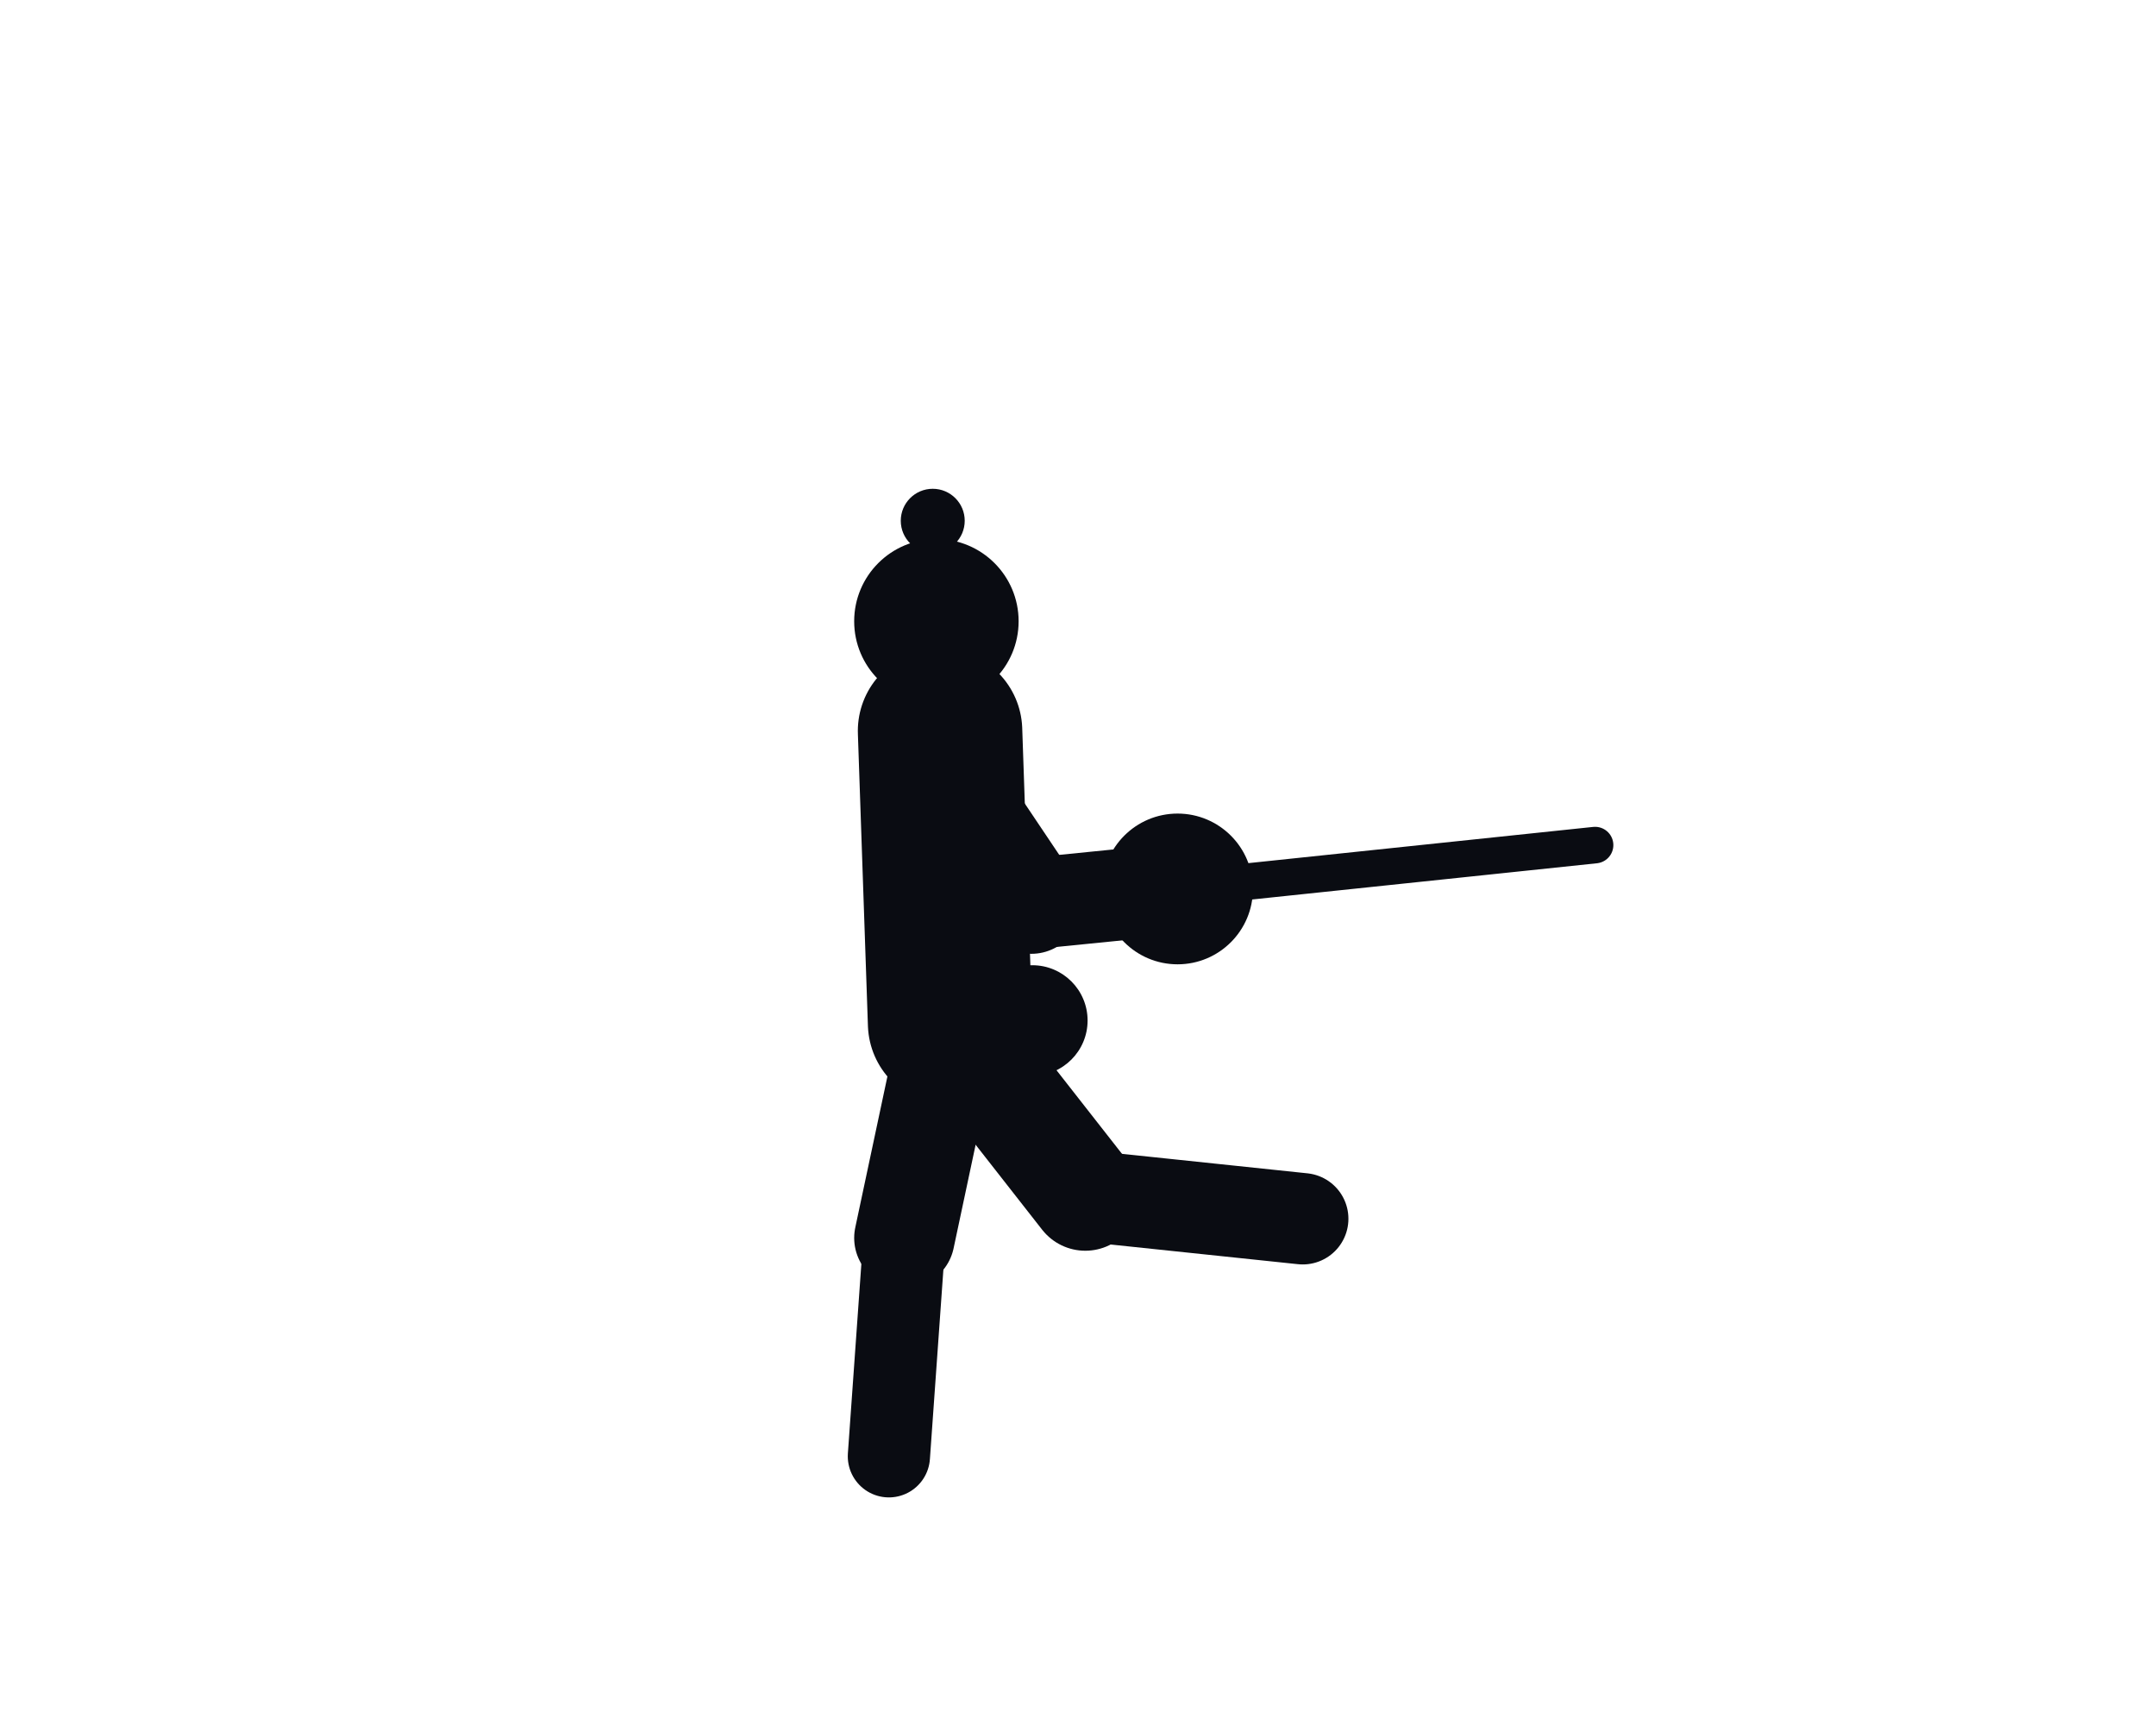
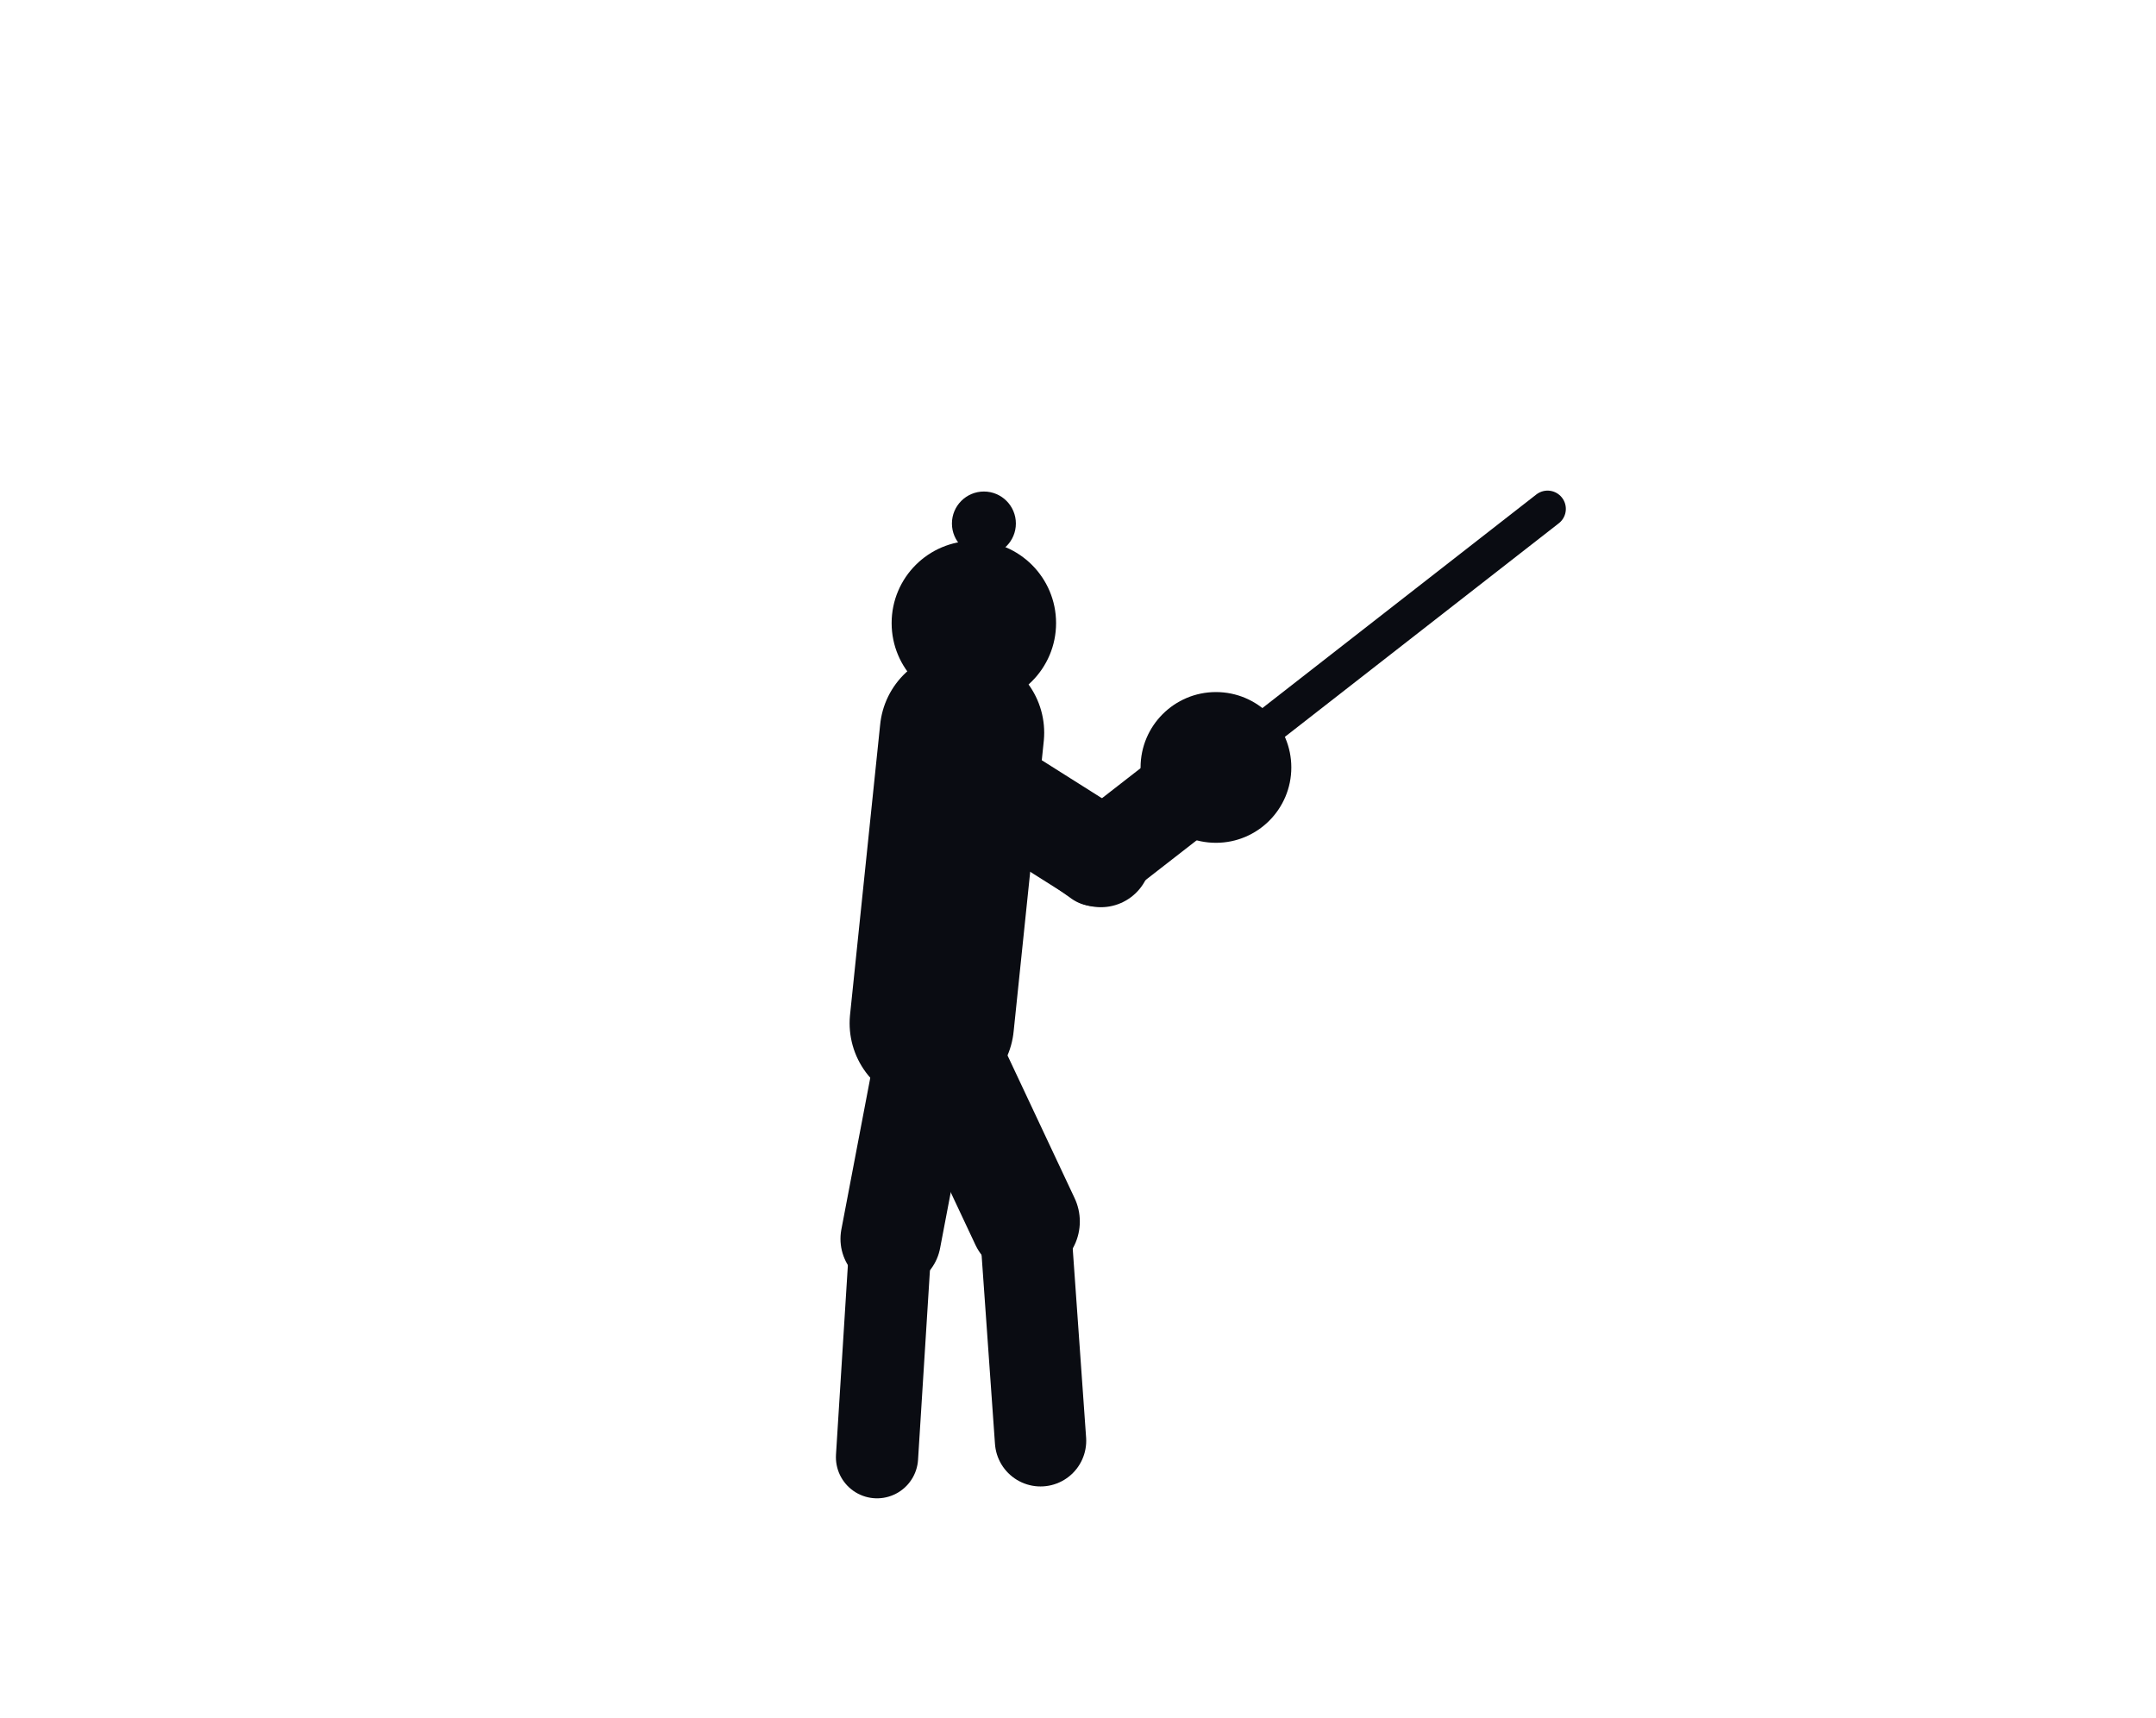
<svg xmlns="http://www.w3.org/2000/svg" viewBox="-52 -20 236 188" width="236" height="188">
-   <line x1="52.0" y1="92.0" x2="47.0" y2="115.5" stroke="#0a0c12" stroke-width="11" stroke-linecap="round" />
-   <line x1="47.0" y1="115.5" x2="45.3" y2="139.4" stroke="#0a0c12" stroke-width="9" stroke-linecap="round" />
-   <line x1="50.9" y1="64.0" x2="48.4" y2="81.8" stroke="#0a0c12" stroke-width="9" stroke-linecap="round" />
-   <line x1="48.4" y1="81.8" x2="61.0" y2="91.7" stroke="#0a0c12" stroke-width="8" stroke-linecap="round" />
-   <circle cx="61.0" cy="91.7" r="6.05" fill="#0a0c12" />
-   <line x1="52.0" y1="92.0" x2="50.9" y2="60.0" stroke="#0a0c12" stroke-width="18" stroke-linecap="round" />
-   <circle cx="50.5" cy="48.0" r="9" fill="#0a0c12" />
-   <circle cx="50.1" cy="37.0" r="3.5" fill="#0a0c12" />
-   <line x1="52.0" y1="92.0" x2="66.8" y2="110.9" stroke="#0a0c12" stroke-width="12" stroke-linecap="round" />
-   <line x1="66.8" y1="110.9" x2="90.6" y2="113.4" stroke="#0a0c12" stroke-width="10" stroke-linecap="round" />
-   <line x1="50.9" y1="64.0" x2="60.9" y2="78.9" stroke="#0a0c12" stroke-width="11" stroke-linecap="round" />
-   <line x1="60.9" y1="78.9" x2="76.9" y2="77.3" stroke="#0a0c12" stroke-width="10" stroke-linecap="round" />
-   <circle cx="76.9" cy="77.3" r="8.25" fill="#0a0c12" />
-   <line x1="76.9" y1="77.3" x2="122.6" y2="72.5" stroke="#0a0c12" stroke-width="4" stroke-linecap="round" />
+   <line x1="50.0" y1="92.0" x2="45.5" y2="115.6" stroke="#0a0c12" stroke-width="11" stroke-linecap="round" />
+   <line x1="45.5" y1="115.6" x2="44.0" y2="139.5" stroke="#0a0c12" stroke-width="9" stroke-linecap="round" />
+   <line x1="53.3" y1="64.2" x2="67.9" y2="74.7" stroke="#0a0c12" stroke-width="9" stroke-linecap="round" />
+   <line x1="67.9" y1="74.7" x2="80.5" y2="64.9" stroke="#0a0c12" stroke-width="8" stroke-linecap="round" />
+   <circle cx="80.5" cy="64.9" r="6.05" fill="#0a0c12" />
+   <line x1="50.0" y1="92.0" x2="53.3" y2="60.2" stroke="#0a0c12" stroke-width="18" stroke-linecap="round" />
+   <circle cx="54.6" cy="48.2" r="9" fill="#0a0c12" />
+   <circle cx="55.7" cy="37.3" r="3.5" fill="#0a0c12" />
+   <line x1="50.0" y1="92.0" x2="60.2" y2="113.7" stroke="#0a0c12" stroke-width="12" stroke-linecap="round" />
+   <line x1="60.2" y1="113.7" x2="61.9" y2="137.7" stroke="#0a0c12" stroke-width="10" stroke-linecap="round" />
+   <line x1="53.3" y1="64.2" x2="68.5" y2="73.8" stroke="#0a0c12" stroke-width="11" stroke-linecap="round" />
+   <line x1="68.5" y1="73.8" x2="81.1" y2="64.0" stroke="#0a0c12" stroke-width="10" stroke-linecap="round" />
+   <circle cx="81.1" cy="64.0" r="8.25" fill="#0a0c12" />
+   <line x1="81.1" y1="64.0" x2="117.4" y2="35.7" stroke="#0a0c12" stroke-width="4" stroke-linecap="round" />
</svg>
